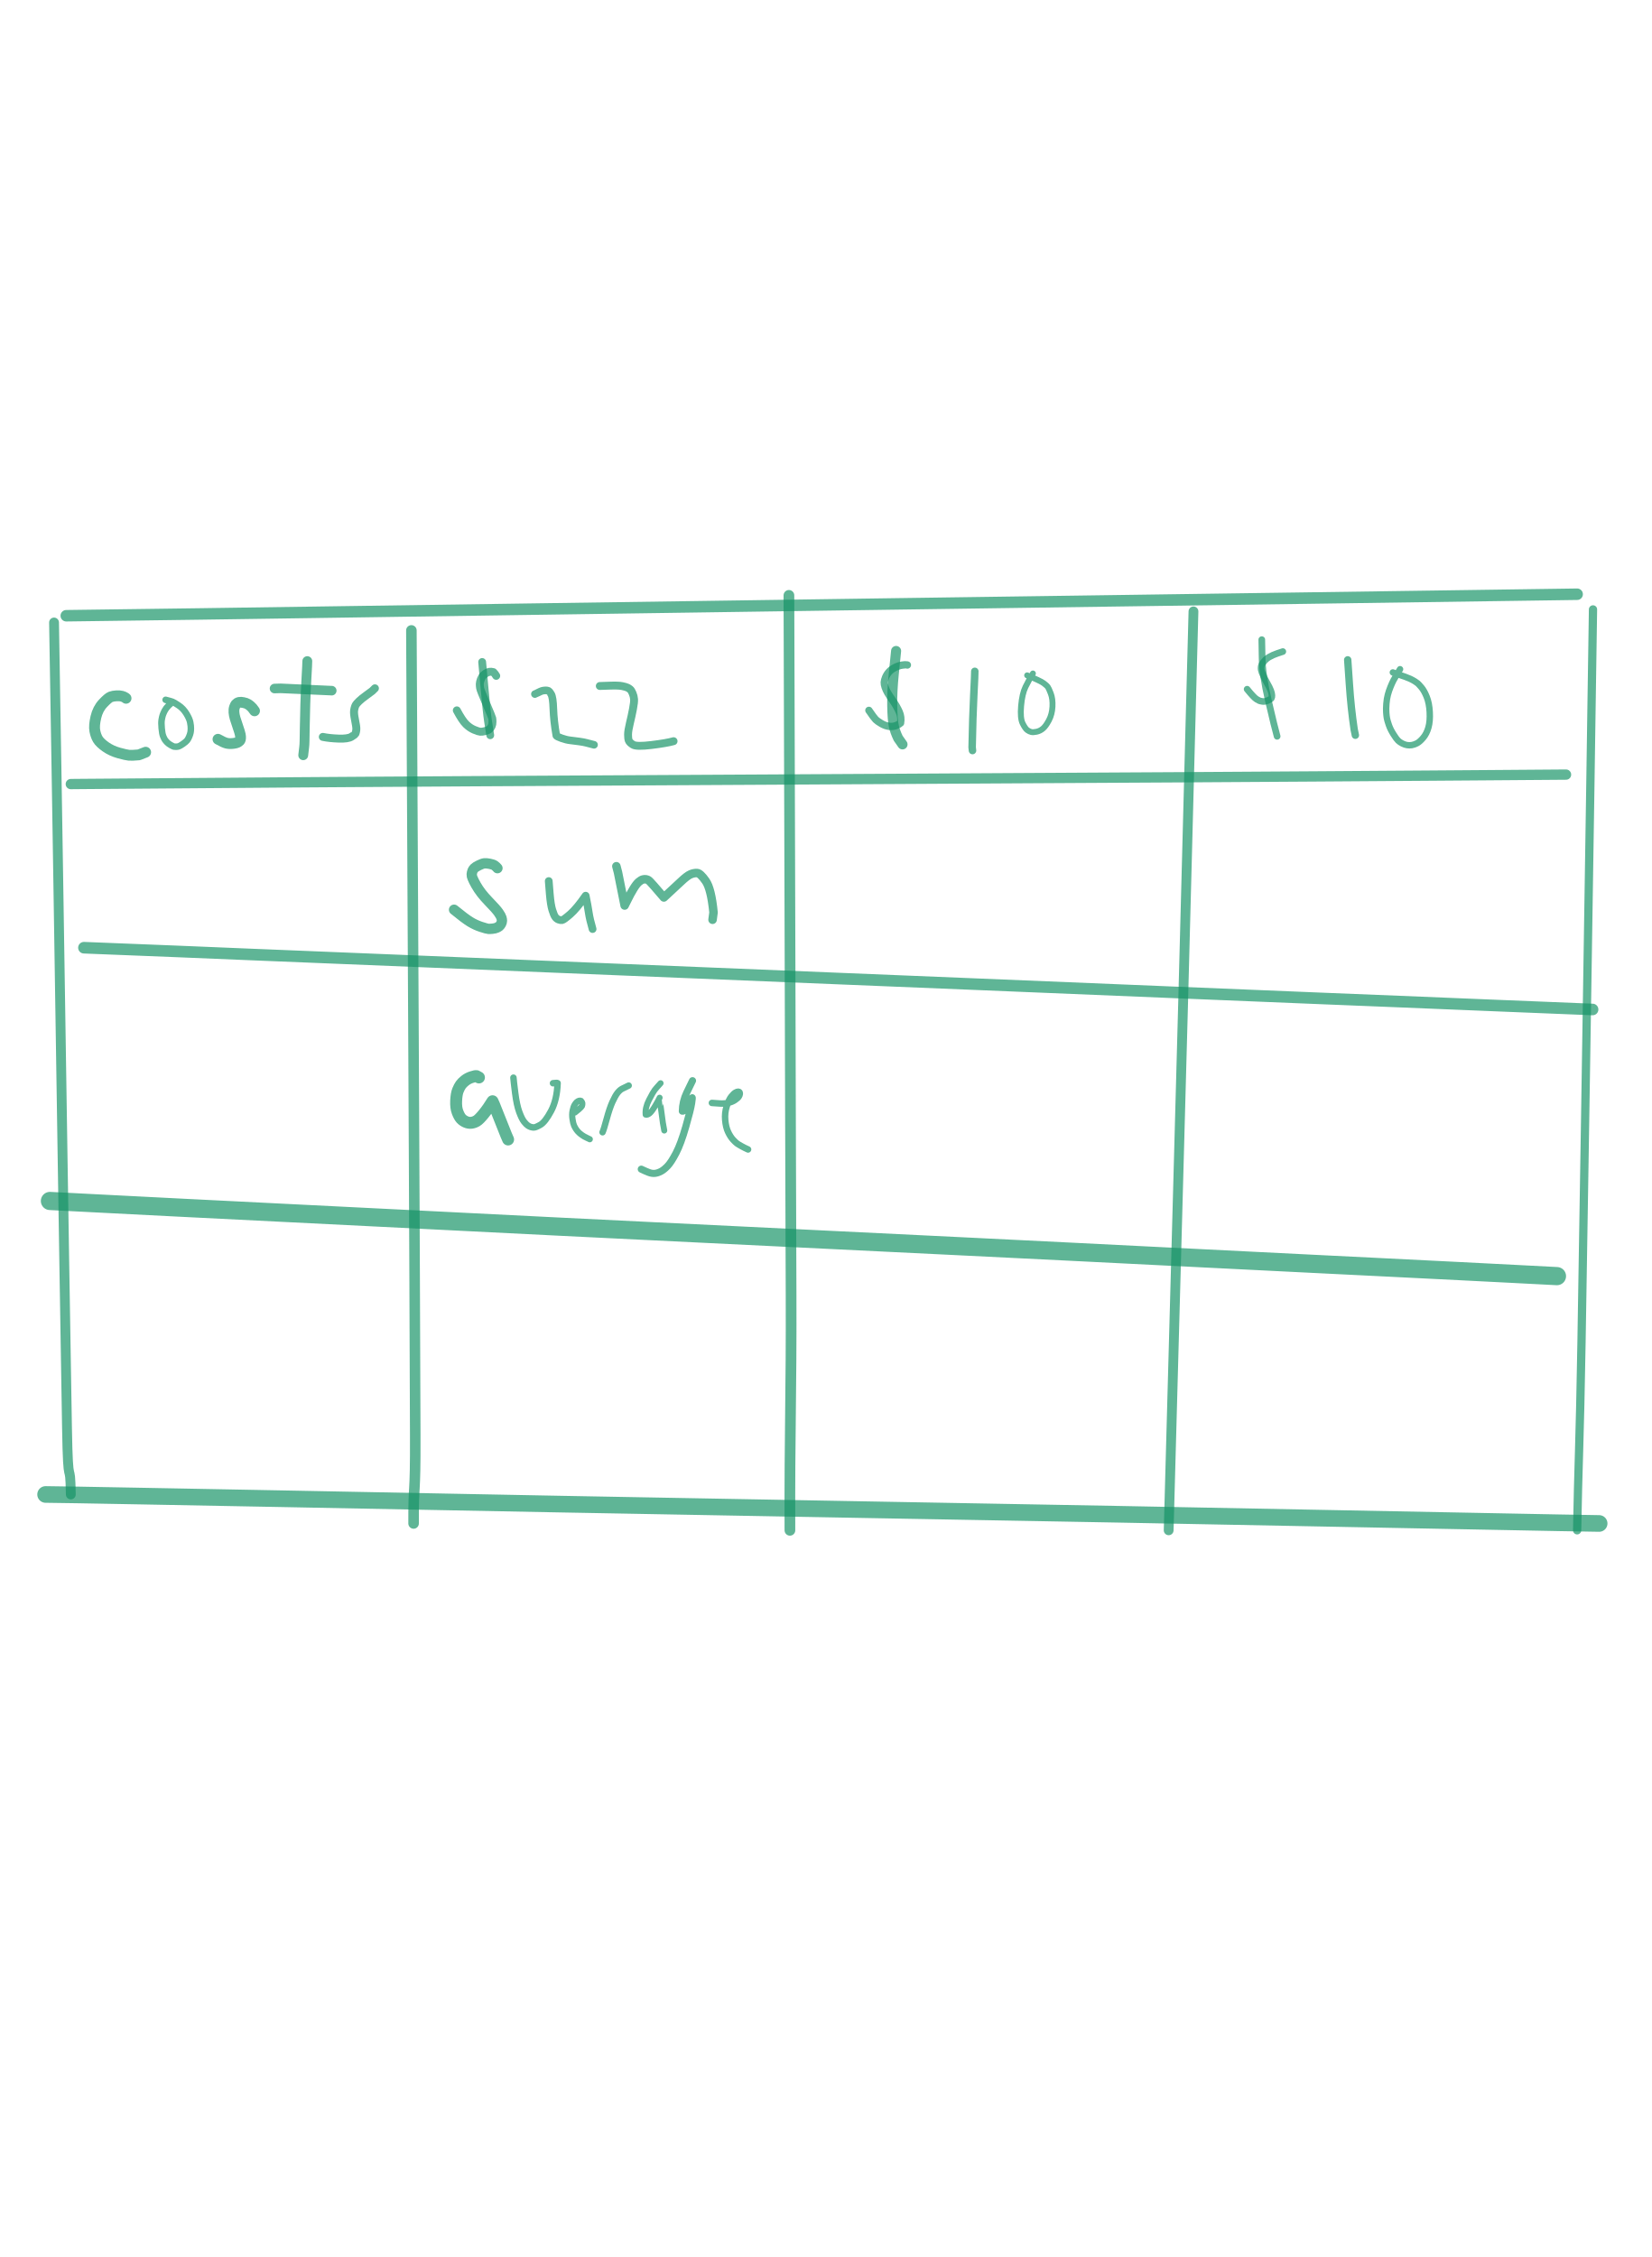
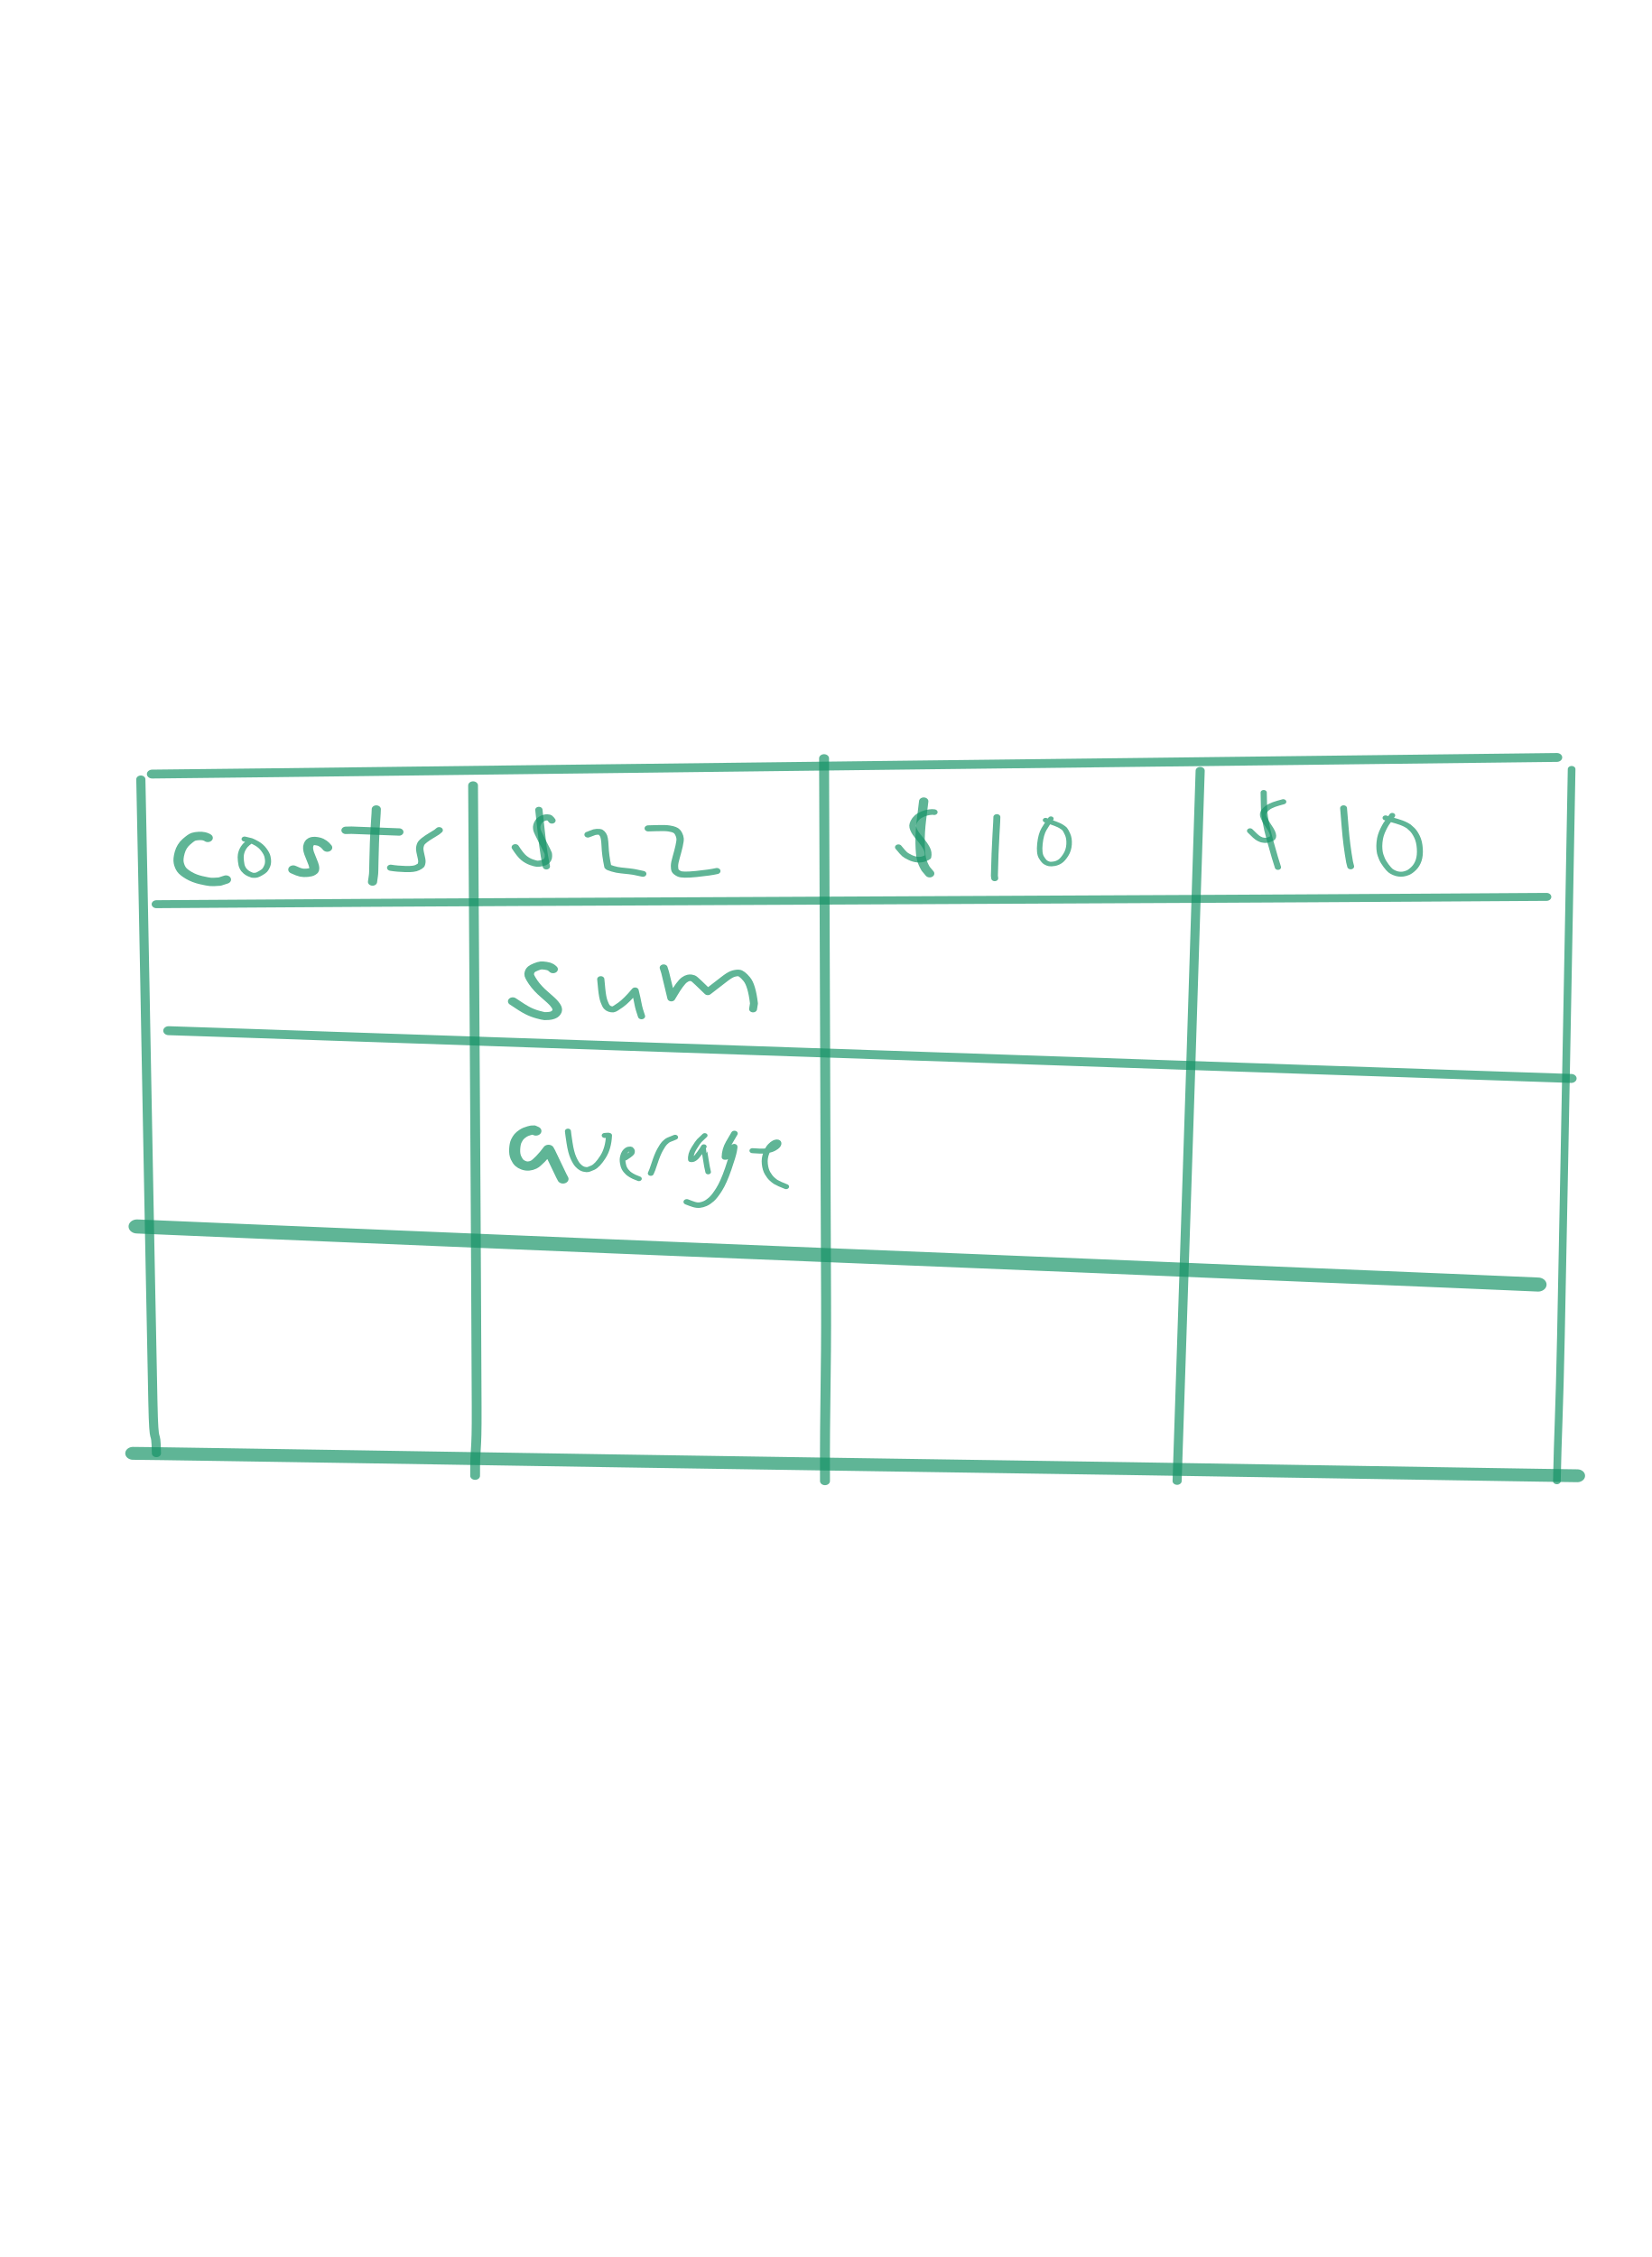
- <svg xmlns="http://www.w3.org/2000/svg" width="5.072in" height="6.929in" version="1.1" viewBox="568.864 307.292 483.387 312.644">
-   <g id="Pen" opacity="1.000" transform="matrix(0, 1, -1, 0, 1221.667, 39.47201)">
+ <svg xmlns="http://www.w3.org/2000/svg" width="5.072in" height="6.929in" version="1.1" viewBox="568.864 307.292 600 600">
+   <g id="Pen" opacity="1.000" transform="matrix(0, 0.959501, -1.153986, 0, 1355.095, 215.5601)">
    <path id="STROKE_a6d6e993-6218-4984-b596-ccae4f3370e5" opacity="0.680" fill="none" stroke="#149265" stroke-width="3.360" stroke-opacity="1.000" stroke-linecap="round" stroke-linejoin="round" d="M 267.820 191.318 Q 268.685 251.993 268.964 271.440 Q 269.243 290.887 269.790 329.758 Q 270.336 368.630 270.614 388.086 Q 270.891 407.543 271.241 431.846 Q 271.590 456.150 272.223 499.893 Q 272.855 543.636 273.107 560.652 Q 273.359 577.668 273.598 594.655 Q 273.837 611.642 274.115 633.412 " />
    <path id="STROKE_db73320b-3105-484c-a6a8-8fac5041fd99" opacity="0.680" fill="none" stroke="#149265" stroke-width="2.880" stroke-opacity="1.000" stroke-linecap="round" stroke-linejoin="round" d="M 276.095 636.99 C 294.291 636.683 308.342 636.449 318.247 636.286 C 328.152 636.123 339.719 635.938 352.946 635.729 C 366.173 635.521 381.061 635.289 397.612 635.033 C 414.163 634.777 426.566 634.584 434.822 634.454 C 443.078 634.324 452.987 634.165 464.549 633.977 C 476.11 633.79 491.823 633.53 511.686 633.199 C 531.549 632.868 519.657 632.272 531.219 632.084" />
    <path id="STROKE_3d10f7a7-df54-4f77-90be-9c51da0eb314" opacity="0.680" fill="none" stroke="#149265" stroke-width="2.414" stroke-opacity="1.000" stroke-linecap="round" stroke-linejoin="round" d="M 272.26 186.677 C 283.432 186.853 293.033 186.999 301.062 187.114 C 309.091 187.229 317.122 187.348 325.154 187.472 C 333.185 187.595 342.025 187.733 351.672 187.884 C 361.32 188.036 371.763 188.199 383.001 188.372 C 394.238 188.546 407.091 188.748 421.559 188.979 C 436.027 189.21 457.715 189.563 486.622 190.04 C 515.529 190.516 524.028 191.03 541.705 191.318" />
    <path id="STROKE_3827cdcb-0b52-43a2-9ef6-574060f13eb5" opacity="0.680" fill="none" stroke="#149265" stroke-width="3.083" stroke-opacity="1.000" stroke-linecap="round" stroke-linejoin="round" d="M 278.408 532.427 C 279.983 532.417 296.134 532.333 326.862 532.174 C 357.591 532.015 379.436 531.902 392.399 531.835 C 405.362 531.768 418.316 531.703 431.261 531.642 C 444.207 531.581 456.346 531.526 467.679 531.477 C 479.012 531.428 494.386 531.369 513.803 531.3 C 533.219 531.23 526.758 531.838 539.703 531.781" />
    <path id="STROKE_8fae2853-169d-44d9-81e5-085fa87da8ba" opacity="0.680" fill="none" stroke="#149265" stroke-width="3.130" stroke-opacity="1.000" stroke-linecap="round" stroke-linejoin="round" d="M 268.153 421.959 C 319.079 421.797 355.242 421.686 376.643 421.627 C 398.043 421.568 412.029 421.528 418.602 421.508 C 425.174 421.487 443.253 421.426 472.839 421.324 C 502.424 421.222 512.112 421.772 541.705 421.667" />
    <path id="STROKE_2cdc8cdb-f8dd-49b5-a43e-934438ce02d5" opacity="0.680" fill="none" stroke="#149265" stroke-width="2.867" stroke-opacity="1.000" stroke-linecap="round" stroke-linejoin="round" d="M 272.843 303.584 C 277.575 303.716 283.132 303.866 289.513 304.033 C 295.894 304.2 302.293 304.369 308.71 304.539 C 315.126 304.709 327.135 305.024 344.736 305.485 C 362.337 305.946 376.741 306.328 387.948 306.629 C 399.155 306.931 417.571 307.433 443.196 308.136 C 468.821 308.839 488.042 309.367 500.858 309.72 C 513.673 310.074 527.289 310.448 541.705 310.841" />
    <path id="STROKE_1492fdff-a47b-4114-9cb3-d07349e386c1" opacity="0.680" fill="none" stroke="#149265" stroke-width="3.008" stroke-opacity="1.000" stroke-linecap="round" stroke-linejoin="round" d="M 320.596 194.568 Q 320.730 211.724 320.782 219.095 Q 320.834 226.466 320.908 236.297 Q 320.983 246.129 321.131 268.271 Q 321.278 290.412 321.364 305.143 Q 321.450 319.875 321.515 332.164 Q 321.580 344.453 321.724 369.056 Q 321.869 393.659 322.056 428.076 Q 322.243 462.494 322.298 472.322 Q 322.354 482.151 322.406 491.993 Q 322.458 501.836 322.528 514.120 Q 322.598 526.404 322.710 543.620 Q 322.822 560.835 322.857 565.752 Q 322.892 570.668 322.990 582.952 Q 323.088 595.236 323.338 628.867 L 323.368 632.084 " />
    <path id="STROKE_76e796c8-28cf-4205-b37b-4720359368fc" opacity="0.680" fill="none" stroke="#149265" stroke-width="3.390" stroke-opacity="1.000" stroke-linecap="round" stroke-linejoin="round" d="M 389.317 186.802 Q 388.837 199.039 388.122 216.197 Q 387.407 233.355 387.013 243.175 Q 386.618 252.995 386.121 265.259 Q 385.624 277.523 384.204 311.842 Q 382.784 346.161 381.976 365.801 Q 381.169 385.441 380.267 407.513 Q 379.365 429.586 377.650 471.310 Q 375.934 513.034 375.231 530.206 Q 374.528 547.378 374.031 559.639 Q 373.535 571.901 373.232 579.253 Q 372.929 586.605 372.316 601.302 Q 371.704 615.999 371.245 628.240 " />
    <path id="STROKE_46237f2f-9a68-44d1-a1a7-6435a02c9f3e" opacity="0.680" fill="none" stroke="#149265" stroke-width="5.316" stroke-opacity="1.000" stroke-linecap="round" stroke-linejoin="round" d="M 467.334 197.224 Q 466.976 204.177 466.727 208.926 Q 466.477 213.675 465.880 225.537 Q 465.284 237.399 464.695 249.247 Q 464.106 261.095 463.753 268.243 Q 463.401 275.391 462.093 301.466 Q 460.786 327.541 460.194 339.404 Q 459.601 351.266 458.553 372.630 Q 457.505 393.994 456.235 420.088 Q 454.966 446.181 454.035 465.163 Q 453.104 484.144 452.869 488.881 Q 452.633 493.619 451.083 524.490 Q 449.532 555.362 448.827 569.591 Q 448.121 583.820 447.283 600.433 Q 446.445 617.046 445.973 626.022 Q 445.502 634.999 445.344 638.193 " />
    <path id="STROKE_2579169e-1765-4bb4-a978-cc3683c8f999" opacity="0.680" fill="none" stroke="#149265" stroke-width="4.869" stroke-opacity="1.000" stroke-linecap="round" stroke-linejoin="round" d="M 539.703 184.880 Q 539.599 191.780 539.507 196.426 Q 539.414 201.071 539.190 212.805 Q 538.965 224.538 538.056 271.447 Q 537.146 318.356 537.013 325.385 Q 536.881 332.413 536.546 351.188 Q 536.212 369.962 535.613 402.795 Q 535.013 435.628 534.586 459.078 Q 534.159 482.528 534.027 489.572 Q 533.894 496.616 533.439 520.050 Q 532.983 543.484 532.486 569.316 Q 531.989 595.147 531.691 611.532 Q 531.392 627.916 531.352 630.223 Q 531.311 632.529 531.219 639.459 " />
  </g>
-   <g id="New_Layer_1" opacity="1.000" transform="matrix(0, 1, -1, 0, 1221.667, 39.47201)">
+   <g id="New_Layer_1" opacity="1.000" transform="matrix(0, 0.959501, -1.153986, 0, 1355.095, 215.5601)">
    <path id="STROKE_730e5ace-b310-4157-98d8-a288f353aceb" opacity="0.680" fill="none" stroke="#149265" stroke-width="3.172" stroke-opacity="1.000" stroke-linecap="round" stroke-linejoin="round" d="M 298.265 615.920 L 298.094 616.136 Q 297.824 616.547 297.656 617.154 Q 297.489 617.762 297.546 618.760 Q 297.602 619.759 297.869 620.448 Q 298.136 621.137 299.744 622.658 Q 301.352 624.179 303.819 624.753 Q 306.286 625.327 307.752 625.060 Q 309.218 624.792 310.252 624.181 Q 311.286 623.570 312.477 621.878 Q 313.667 620.185 314.261 618.036 Q 314.855 615.887 314.933 615.060 Q 315.011 614.232 314.817 612.167 Q 314.567 611.575 314.045 610.189 " />
    <path id="STROKE_9653c273-871c-494e-9d32-4b0594b2ecb4" opacity="0.680" fill="none" stroke="#149265" stroke-width="1.908" stroke-opacity="1.000" stroke-linecap="round" stroke-linejoin="round" d="M 298.715 604.340 Q 299.116 602.779 299.288 602.331 Q 299.460 601.883 300.350 600.542 Q 301.240 599.200 302.739 598.275 Q 304.239 597.349 305.316 597.142 Q 306.393 596.934 307.117 596.948 Q 307.840 596.961 308.318 597.061 Q 308.796 597.161 309.477 597.443 Q 310.158 597.724 310.570 598.044 Q 310.983 598.363 311.594 599.241 Q 312.205 600.118 312.324 600.494 Q 312.443 600.869 312.444 601.289 Q 312.445 601.708 312.399 601.916 Q 312.353 602.123 311.968 602.815 Q 311.584 603.506 311.137 603.932 Q 310.689 604.359 310.359 604.573 Q 310.028 604.787 309.338 605.069 Q 308.648 605.350 307.027 605.494 Q 305.406 605.638 304.568 605.497 Q 303.730 605.357 303.191 605.179 Q 302.652 605.000 301.916 604.625 Q 301.179 604.250 300.352 603.448 L 299.321 602.288 " />
    <path id="STROKE_80affc2c-6e0a-4310-bca4-10a98288974e" opacity="0.680" fill="none" stroke="#149265" stroke-width="3.156" stroke-opacity="1.000" stroke-linecap="round" stroke-linejoin="round" d="M 301.941 578.322 Q 301.359 578.726 301.089 578.955 Q 300.820 579.185 300.521 579.533 Q 300.223 579.880 299.956 580.321 Q 299.688 580.762 299.526 581.565 Q 299.363 582.368 299.454 582.768 Q 299.546 583.168 299.676 583.381 Q 299.806 583.594 300.004 583.769 Q 300.202 583.943 300.850 584.176 Q 301.498 584.410 302.354 584.345 Q 303.209 584.280 304.128 584.006 Q 305.047 583.732 306.644 583.176 Q 308.241 582.620 308.893 582.500 Q 309.545 582.381 309.902 582.410 Q 310.258 582.439 310.446 582.491 Q 310.635 582.543 310.994 583.012 Q 311.353 583.481 311.476 584.603 Q 311.600 585.725 311.390 586.552 Q 311.179 587.379 310.252 589.022 " />
    <path id="STROKE_cc88b37e-a7df-4a2f-866d-682b387916fd" opacity="0.680" fill="none" stroke="#149265" stroke-width="2.879" stroke-opacity="1.000" stroke-linecap="round" stroke-linejoin="round" d="M 287.393 562.887 Q 288.186 562.883 292.332 563.125 Q 296.478 563.368 300.167 563.472 Q 303.856 563.576 306.758 563.623 Q 309.660 563.670 310.803 563.691 Q 311.946 563.711 312.632 563.807 Q 313.318 563.902 314.925 564.074 " />
    <path id="STROKE_6666a12e-79b8-4c00-8d77-e70778fa4e72" opacity="0.680" fill="none" stroke="#149265" stroke-width="2.800" stroke-opacity="1.000" stroke-linecap="round" stroke-linejoin="round" d="M 296.036 555.734 Q 295.992 556.017 295.357 570.693 L 295.411 572.473 " />
    <path id="STROKE_dad677ca-ed14-431f-b04b-499e6fdffbac" opacity="0.680" fill="none" stroke="#149265" stroke-width="2.329" stroke-opacity="1.000" stroke-linecap="round" stroke-linejoin="round" d="M 295.352 543.099 Q 295.905 543.620 296.125 543.887 Q 296.345 544.154 297.377 545.584 Q 298.408 547.014 299.127 547.749 Q 299.846 548.483 300.215 548.700 Q 300.585 548.917 301.215 549.070 Q 301.845 549.223 302.377 549.216 Q 302.910 549.209 303.640 549.091 Q 304.369 548.973 305.386 548.772 Q 306.403 548.570 306.937 548.539 Q 307.470 548.508 307.975 548.618 Q 308.481 548.728 308.677 548.833 Q 308.873 548.938 309.514 549.958 Q 310.154 550.977 310.065 553.657 Q 309.975 556.337 309.567 558.343 " />
    <path id="STROKE_e04a1a44-bd6a-4deb-b62a-069ad55b67e8" opacity="0.680" fill="none" stroke="#149265" stroke-width="2.326" stroke-opacity="1.000" stroke-linecap="round" stroke-linejoin="round" d="M 291.695 507.611 Q 291.125 507.917 290.615 508.445 Q 290.517 508.810 290.502 509.078 Q 290.487 509.345 290.525 509.586 Q 290.564 509.827 290.784 510.319 Q 291.005 510.812 291.473 511.305 Q 291.940 511.797 292.730 512.095 Q 293.520 512.392 294.067 512.408 Q 294.615 512.425 295.272 512.317 Q 295.929 512.209 299.825 510.531 Q 303.722 508.853 304.082 508.779 Q 304.442 508.704 305.167 508.704 Q 305.893 508.703 306.414 508.938 Q 306.936 509.173 307.287 509.571 Q 307.638 509.968 307.864 510.848 Q 308.091 511.728 308.052 512.256 Q 308.013 512.784 307.484 514.047 Q 306.956 515.311 305.869 516.428 Q 304.783 517.544 301.805 519.133 " />
    <path id="STROKE_388b4423-3971-4f59-b423-55a644ebd60c" opacity="0.680" fill="none" stroke="#149265" stroke-width="2.289" stroke-opacity="1.000" stroke-linecap="round" stroke-linejoin="round" d="M 287.648 511.716 Q 288.015 511.672 295.079 511.050 Q 302.143 510.428 305.134 509.973 Q 308.125 509.519 309.078 509.356 " />
    <path id="STROKE_ce1baf6b-0740-4045-9f8f-866b05969b4e" opacity="0.680" fill="none" stroke="#149265" stroke-width="2.225" stroke-opacity="1.000" stroke-linecap="round" stroke-linejoin="round" d="M 297.033 496.281 Q 296.992 496.110 296.604 495.353 Q 296.217 494.595 296.114 494.262 Q 296.011 493.928 295.968 493.448 Q 295.926 492.969 295.978 492.707 Q 296.029 492.446 296.111 492.259 Q 296.193 492.073 297.060 491.535 Q 297.927 490.996 301.379 490.886 Q 304.831 490.776 309.189 490.016 Q 309.449 489.875 309.947 488.500 Q 310.446 487.126 310.582 485.876 Q 310.718 484.626 310.919 483.238 Q 311.119 481.850 311.284 481.285 Q 311.449 480.719 311.875 478.984 " />
    <path id="STROKE_8575a61b-ed71-406f-9348-5d423d603bfc" opacity="0.680" fill="none" stroke="#149265" stroke-width="2.306" stroke-opacity="1.000" stroke-linecap="round" stroke-linejoin="round" d="M 294.668 477.298 Q 294.671 476.999 294.572 474.421 Q 294.472 471.843 294.706 470.723 Q 294.940 469.604 295.155 469.178 Q 295.370 468.752 295.656 468.410 Q 295.943 468.068 296.806 467.699 Q 297.670 467.330 298.530 467.268 Q 299.391 467.206 301.410 467.590 Q 303.430 467.975 305.587 468.499 Q 307.743 469.024 308.895 469.030 Q 310.047 469.036 310.628 468.817 Q 311.208 468.598 311.841 467.583 Q 312.474 466.568 311.932 462.149 Q 311.390 457.730 310.819 455.707 " />
    <path id="STROKE_43cf8b4c-0ba1-4a6f-b5a5-f66934ff6673" opacity="0.680" fill="none" stroke="#149265" stroke-width="2.145" stroke-opacity="1.000" stroke-linecap="round" stroke-linejoin="round" d="M 288.528 387.298 L 288.480 387.515 Q 288.405 387.773 288.559 388.829 Q 288.714 389.885 289.268 390.952 Q 289.821 392.018 290.549 392.672 Q 291.276 393.327 292.139 393.680 Q 293.002 394.033 293.593 394.061 Q 294.184 394.089 295.004 393.816 Q 295.825 393.542 296.607 393.090 Q 297.389 392.638 299.033 391.502 Q 300.677 390.365 302.236 389.677 Q 303.796 388.988 305.512 389.293 Q 305.750 389.487 306.175 390.427 Q 306.599 391.367 306.485 392.525 Q 306.370 393.682 305.691 394.859 Q 305.012 396.037 304.497 396.555 Q 303.983 397.074 301.805 398.555 " />
    <path id="STROKE_00a8d5b6-cb2f-4286-84a3-e0f00e74b59d" opacity="0.680" fill="none" stroke="#149265" stroke-width="2.939" stroke-opacity="1.000" stroke-linecap="round" stroke-linejoin="round" d="M 284.421 390.596 Q 285.694 390.722 291.003 391.263 Q 296.313 391.805 300.438 391.725 Q 304.563 391.645 306.303 391.280 Q 308.042 390.916 309.969 389.974 L 311.757 388.720 " />
    <path id="STROKE_351da969-497a-4d06-ade4-a250928870d3" opacity="0.680" fill="none" stroke="#149265" stroke-width="2.197" stroke-opacity="1.000" stroke-linecap="round" stroke-linejoin="round" d="M 290.385 367.568 Q 290.855 367.538 297.224 367.858 Q 303.592 368.179 312.622 368.348 L 313.556 368.242 " />
    <path id="STROKE_252bccbc-6038-4d88-b317-4f80e6d3a6e2" opacity="0.680" fill="none" stroke="#149265" stroke-width="1.729" stroke-opacity="1.000" stroke-linecap="round" stroke-linejoin="round" d="M 291.558 352.250 Q 293.174 348.317 293.852 347.421 Q 294.530 346.525 294.911 346.231 Q 295.291 345.938 296.872 345.331 Q 298.453 344.724 300.713 344.840 Q 302.973 344.957 304.723 345.887 Q 306.473 346.817 307.159 347.663 Q 307.846 348.509 308.052 349.487 Q 308.257 350.466 308.138 351.022 Q 308.019 351.579 307.588 352.188 Q 307.157 352.797 305.628 353.563 Q 304.099 354.328 300.520 354.020 Q 296.942 353.711 294.929 352.729 Q 292.916 351.747 291.011 350.565 " />
    <path id="STROKE_7c23df9d-c197-4bd8-bba6-3f10fa64ccc5" opacity="0.680" fill="none" stroke="#149265" stroke-width="1.935" stroke-opacity="1.000" stroke-linecap="round" stroke-linejoin="round" d="M 284.597 277.435 Q 284.633 277.576 285.117 278.998 Q 285.600 280.420 286.227 281.483 Q 286.853 282.546 288.008 283.350 Q 289.164 284.155 290.736 283.529 Q 292.307 282.904 293.730 282.085 Q 295.153 281.266 295.995 280.958 Q 296.837 280.650 297.399 280.630 Q 297.961 280.610 298.243 280.774 Q 298.524 280.938 298.905 281.807 Q 299.286 282.676 299.185 283.363 Q 299.084 284.051 298.964 284.333 Q 298.843 284.616 298.556 285.084 Q 298.268 285.552 297.500 286.264 Q 296.732 286.976 295.606 287.887 " />
    <path id="STROKE_1e62c35d-d2dc-4b66-80ab-d10411795dd8" opacity="0.680" fill="none" stroke="#149265" stroke-width="1.955" stroke-opacity="1.000" stroke-linecap="round" stroke-linejoin="round" d="M 281.117 283.592 Q 281.636 283.544 286.428 283.496 Q 291.221 283.448 299.105 281.623 Q 306.989 279.797 309.391 279.106 " />
    <path id="STROKE_b8a3378c-a1c3-4ba1-9580-1463b6d06136" opacity="0.680" fill="none" stroke="#149265" stroke-width="2.161" stroke-opacity="1.000" stroke-linecap="round" stroke-linejoin="round" d="M 287.022 258.453 Q 287.335 258.414 294.208 257.957 Q 301.081 257.500 307.400 256.561 L 309.078 256.211 " />
    <path id="STROKE_ae34856e-4e30-4b8e-b51d-b8a6fb82b227" opacity="0.680" fill="none" stroke="#149265" stroke-width="3.023" stroke-opacity="1.000" stroke-linecap="round" stroke-linejoin="round" d="M 347.971 507.245 Q 347.569 507.570 347.231 508.016 Q 346.893 508.462 346.697 509.477 Q 346.501 510.491 346.561 511.072 Q 346.622 511.653 347.128 512.672 Q 347.634 513.691 347.978 514.019 Q 348.322 514.347 348.716 514.525 Q 349.110 514.703 349.828 514.779 Q 350.547 514.854 352.914 513.514 Q 355.281 512.173 357.627 509.881 Q 359.973 507.589 360.970 506.908 Q 361.967 506.227 362.468 506.077 Q 362.969 505.927 363.378 505.930 Q 363.788 505.932 364.257 506.182 Q 364.726 506.432 364.949 506.699 Q 365.172 506.967 365.381 507.423 Q 365.591 507.878 365.677 508.648 Q 365.763 509.418 365.734 509.879 Q 365.705 510.339 365.153 512.027 Q 364.601 513.714 363.658 515.251 Q 362.716 516.789 360.133 519.939 " />
    <path id="STROKE_67b4ee73-01e4-4fbf-a025-07650978c9fd" opacity="0.680" fill="none" stroke="#149265" stroke-width="2.266" stroke-opacity="1.000" stroke-linecap="round" stroke-linejoin="round" d="M 351.745 492.235 Q 352.477 492.190 355.575 491.929 Q 358.672 491.667 360.189 491.199 Q 361.706 490.731 362.246 490.341 Q 362.785 489.952 363.011 489.376 Q 363.237 488.800 363.176 488.336 Q 363.115 487.872 361.456 485.961 Q 359.797 484.051 356.023 481.432 Q 359.001 480.822 360.999 480.524 Q 362.997 480.226 365.784 479.409 " />
    <path id="STROKE_6ce509fa-5548-4573-845c-f011ba3325d5" opacity="0.680" fill="none" stroke="#149265" stroke-width="2.489" stroke-opacity="1.000" stroke-linecap="round" stroke-linejoin="round" d="M 347.404 472.447 Q 348.528 472.133 349.221 471.971 Q 349.913 471.808 358.903 470.029 Q 358.885 469.994 357.224 469.194 Q 355.564 468.393 354.057 467.476 Q 352.550 466.560 351.979 465.871 Q 351.408 465.182 351.285 464.686 Q 351.163 464.190 351.224 463.830 Q 351.285 463.469 351.435 463.152 Q 351.584 462.835 353.182 461.444 Q 354.779 460.052 356.542 458.548 Q 353.714 455.457 351.963 453.617 Q 350.213 451.776 349.780 450.773 Q 349.348 449.771 349.392 448.834 Q 349.436 447.898 351.729 446.297 Q 354.021 444.696 360.940 444.021 L 363.066 444.303 " />
    <path id="STROKE_16290824-5d5a-4a1b-8099-e3ebb5757059" opacity="0.680" fill="none" stroke="#149265" stroke-width="3.484" stroke-opacity="1.000" stroke-linecap="round" stroke-linejoin="round" d="M 409.213 512.654 Q 408.952 513.066 408.807 513.395 Q 408.749 513.670 409.106 514.785 Q 409.462 515.901 410.116 516.721 Q 410.770 517.542 411.360 517.964 Q 411.950 518.386 412.980 518.808 Q 414.009 519.230 416.017 519.329 Q 418.024 519.428 419.344 518.919 Q 420.664 518.410 421.254 517.869 Q 421.844 517.329 422.203 516.505 Q 422.563 515.682 422.465 514.875 Q 422.368 514.068 421.930 513.329 Q 421.492 512.590 419.818 511.233 Q 418.143 509.877 416.163 508.686 Q 416.373 508.566 417.117 508.250 Q 417.862 507.935 426.108 504.669 L 427.359 504.123 " />
    <path id="STROKE_d0788a02-7b88-46dc-af7b-240019de4e64" opacity="0.680" fill="none" stroke="#149265" stroke-width="1.897" stroke-opacity="1.000" stroke-linecap="round" stroke-linejoin="round" d="M 409.271 502.569 Q 410.194 502.509 413.755 502.056 Q 417.315 501.603 419.332 500.855 Q 421.349 500.107 422.165 499.451 Q 422.981 498.795 423.274 498.347 Q 423.567 497.898 423.683 497.533 Q 423.799 497.167 423.844 496.666 Q 423.889 496.164 423.085 494.726 Q 422.281 493.287 419.017 491.554 Q 415.753 489.820 410.876 489.646 Q 410.738 489.758 410.894 490.989 " />
    <path id="STROKE_7b9bf7dc-fed7-4d7c-affb-de05beb5ae44" opacity="0.680" fill="none" stroke="#149265" stroke-width="1.800" stroke-opacity="1.000" stroke-linecap="round" stroke-linejoin="round" d="M 427.280 480.230 Q 427.193 480.359 426.874 481.085 Q 426.555 481.811 426.050 482.526 Q 425.546 483.240 425.126 483.621 Q 424.707 484.002 424.277 484.286 Q 423.848 484.569 423.260 484.835 Q 422.672 485.101 421.344 485.292 Q 420.015 485.483 418.910 485.254 Q 417.805 485.024 417.249 484.692 Q 416.693 484.360 416.416 484.050 Q 416.139 483.739 416.054 483.445 Q 415.969 483.150 415.993 482.977 Q 416.018 482.804 416.063 482.741 Q 416.107 482.678 416.434 482.513 Q 416.761 482.348 417.107 482.412 Q 417.454 482.477 417.611 482.539 Q 417.768 482.600 418.521 483.431 L 419.459 484.583 " />
    <path id="STROKE_abcdfe0f-eccd-4ca5-9c95-7be9155e4824" opacity="0.680" fill="none" stroke="#149265" stroke-width="1.872" stroke-opacity="1.000" stroke-linecap="round" stroke-linejoin="round" d="M 425.247 476.492 Q 424.479 476.132 421.355 475.286 Q 418.230 474.439 416.394 473.612 Q 414.558 472.784 413.704 472.102 Q 412.851 471.420 412.512 470.748 Q 412.173 470.077 411.579 468.841 " />
    <path id="STROKE_2019e9b5-befa-49ed-adbe-da596b32aa5a" opacity="0.680" fill="none" stroke="#149265" stroke-width="1.748" stroke-opacity="1.000" stroke-linecap="round" stroke-linejoin="round" d="M 410.894 459.504 Q 412.262 460.759 412.881 461.239 Q 413.499 461.720 415.792 462.900 Q 418.084 464.081 420.092 463.878 Q 420.236 463.367 419.709 462.716 Q 419.181 462.066 417.495 461.078 Q 415.808 460.090 415.132 459.789 Q 415.194 459.848 422.508 458.834 L 424.738 458.433 " />
    <path id="STROKE_e315a451-d419-47a8-9fc1-95af33213481" opacity="0.680" fill="none" stroke="#149265" stroke-width="2.079" stroke-opacity="1.000" stroke-linecap="round" stroke-linejoin="round" d="M 410.151 450.166 Q 411.054 450.628 413.654 451.868 Q 416.254 453.108 419.075 453.147 Q 419.175 452.786 418.464 452.190 Q 417.752 451.594 416.603 451.010 Q 415.453 450.425 415.174 450.286 Q 414.895 450.147 416.745 450.421 Q 418.595 450.694 423.612 452.137 Q 428.628 453.579 431.315 454.984 Q 434.001 456.388 435.099 457.429 Q 436.197 458.470 436.682 459.379 Q 437.168 460.287 437.270 461.144 Q 437.371 462.001 436.990 462.996 Q 436.609 463.990 436.040 465.161 " />
    <path id="STROKE_8f1878c6-b427-4176-81bc-49bab3c2bc60" opacity="0.680" fill="none" stroke="#149265" stroke-width="1.891" stroke-opacity="1.000" stroke-linecap="round" stroke-linejoin="round" d="M 430.272 433.910 Q 429.840 434.884 429.310 435.839 Q 428.780 436.794 428.490 437.184 Q 428.201 437.574 427.399 438.320 Q 426.598 439.067 425.190 439.742 Q 423.782 440.416 421.669 440.602 Q 419.556 440.787 417.608 440.154 Q 415.660 439.520 414.789 438.806 Q 413.917 438.092 413.636 437.593 Q 413.355 437.095 413.362 436.801 Q 413.368 436.506 413.548 436.401 Q 413.728 436.296 414.065 436.333 Q 414.402 436.369 414.833 436.650 Q 415.265 436.931 415.808 437.736 Q 416.352 438.541 416.624 439.660 Q 416.896 440.779 416.830 442.087 Q 416.764 443.396 416.663 444.494 " />
    <path id="STROKE_f0532c35-cb1a-4ca2-871e-07303352da2e" opacity="0.680" fill="none" stroke="#149265" stroke-width="1.871" stroke-opacity="1.000" stroke-linecap="round" stroke-linejoin="round" d="M 290.698 245.246 L 291.023 244.431 Q 292.103 241.148 292.542 240.227 Q 292.982 239.306 293.332 238.768 Q 293.682 238.230 293.903 237.965 Q 294.124 237.700 295.075 236.886 Q 296.026 236.073 297.848 235.335 Q 299.671 234.598 302.320 234.455 Q 304.969 234.312 306.802 234.831 Q 308.635 235.350 309.839 236.373 Q 311.043 237.396 311.451 238.220 Q 311.859 239.044 311.964 239.708 Q 312.068 240.372 311.971 241.052 Q 311.874 241.731 311.491 242.479 Q 311.108 243.226 310.639 243.713 Q 310.169 244.201 308.749 245.095 Q 307.329 245.989 306.028 246.427 Q 304.727 246.865 304.109 246.981 Q 303.491 247.096 302.424 247.173 Q 301.358 247.251 299.895 247.136 Q 298.433 247.022 297.271 246.716 Q 296.108 246.410 294.928 245.925 Q 293.748 245.441 293.035 245.070 Q 292.323 244.699 289.759 243.135 " />
    <path id="STROKE_60979366-75a2-4b9f-9263-688bbb264cab" opacity="0.680" fill="none" stroke="#149265" stroke-width="3.172" stroke-opacity="1.000" stroke-linecap="round" stroke-linejoin="round" d="M 291.261 1066.851 L 291.090 1067.067 Q 290.819 1067.478 290.652 1068.086 Q 290.484 1068.693 290.541 1069.692 Q 290.598 1070.690 290.865 1071.379 Q 291.132 1072.068 292.740 1073.589 Q 294.348 1075.111 296.815 1075.685 Q 299.281 1076.259 300.747 1075.991 Q 302.214 1075.724 303.248 1075.113 Q 304.282 1074.502 305.473 1072.809 Q 306.663 1071.117 307.257 1068.968 Q 307.851 1066.818 307.929 1065.991 Q 308.007 1065.163 307.813 1063.099 Q 307.562 1062.506 307.041 1061.120 " />
    <path id="STROKE_9a3e0a03-3141-4d5a-b81f-077c83d6a23b" opacity="0.680" fill="none" stroke="#149265" stroke-width="1.908" stroke-opacity="1.000" stroke-linecap="round" stroke-linejoin="round" d="M 291.711 1055.271 Q 292.112 1053.710 292.284 1053.263 Q 292.456 1052.815 293.346 1051.473 Q 294.235 1050.131 295.735 1049.206 Q 297.234 1048.281 298.311 1048.073 Q 299.388 1047.866 300.112 1047.879 Q 300.836 1047.893 301.314 1047.993 Q 301.792 1048.093 302.472 1048.374 Q 303.153 1048.655 303.566 1048.975 Q 303.979 1049.295 304.590 1050.172 Q 305.201 1051.050 305.319 1051.425 Q 305.438 1051.800 305.439 1052.220 Q 305.441 1052.640 305.394 1052.847 Q 305.348 1053.055 304.964 1053.746 Q 304.580 1054.437 304.132 1054.863 Q 303.685 1055.290 303.354 1055.504 Q 303.024 1055.719 302.334 1056.000 Q 301.643 1056.282 300.023 1056.425 Q 298.402 1056.569 297.563 1056.429 Q 296.725 1056.289 296.187 1056.110 Q 295.648 1055.931 294.911 1055.556 Q 294.174 1055.182 293.348 1054.379 L 292.317 1053.219 " />
    <path id="STROKE_aad2303f-542f-42bd-af5c-9025ec74d0c2" opacity="0.680" fill="none" stroke="#149265" stroke-width="3.156" stroke-opacity="1.000" stroke-linecap="round" stroke-linejoin="round" d="M 294.937 1029.253 Q 294.354 1029.657 294.085 1029.887 Q 293.815 1030.116 293.517 1030.464 Q 293.219 1030.812 292.951 1031.253 Q 292.684 1031.694 292.521 1032.496 Q 292.359 1033.299 292.450 1033.699 Q 292.541 1034.099 292.671 1034.312 Q 292.802 1034.526 293.000 1034.700 Q 293.198 1034.874 293.846 1035.108 Q 294.494 1035.341 295.349 1035.276 Q 296.205 1035.211 297.124 1034.937 Q 298.043 1034.663 299.640 1034.107 Q 301.237 1033.551 301.889 1033.432 Q 302.541 1033.312 302.897 1033.341 Q 303.254 1033.370 303.442 1033.422 Q 303.630 1033.474 303.989 1033.943 Q 304.348 1034.412 304.472 1035.534 Q 304.596 1036.656 304.385 1037.483 Q 304.175 1038.310 303.247 1039.954 " />
    <path id="STROKE_dd054422-7ea3-441c-b6e7-d1b86e0d2375" opacity="0.680" fill="none" stroke="#149265" stroke-width="2.879" stroke-opacity="1.000" stroke-linecap="round" stroke-linejoin="round" d="M 280.389 1013.818 Q 281.182 1013.814 285.328 1014.057 Q 289.474 1014.300 293.163 1014.404 Q 296.852 1014.508 299.754 1014.554 Q 302.655 1014.601 303.798 1014.622 Q 304.941 1014.642 305.628 1014.738 Q 306.314 1014.833 307.921 1015.006 " />
    <path id="STROKE_ebfde78b-9b0c-4ac9-9771-b37087dfd575" opacity="0.680" fill="none" stroke="#149265" stroke-width="2.800" stroke-opacity="1.000" stroke-linecap="round" stroke-linejoin="round" d="M 289.032 1006.665 Q 288.988 1006.948 288.352 1021.625 L 288.406 1023.405 " />
    <path id="STROKE_e7d69880-a59d-46a4-a36e-3cd66a39ce0f" opacity="0.680" fill="none" stroke="#149265" stroke-width="2.329" stroke-opacity="1.000" stroke-linecap="round" stroke-linejoin="round" d="M 288.347 994.030 Q 288.900 994.551 289.121 994.818 Q 289.341 995.085 290.372 996.515 Q 291.404 997.946 292.123 998.680 Q 292.841 999.414 293.211 999.631 Q 293.580 999.848 294.210 1000.001 Q 294.840 1000.154 295.373 1000.147 Q 295.906 1000.140 296.635 1000.022 Q 297.365 999.905 298.382 999.703 Q 299.399 999.502 299.932 999.471 Q 300.466 999.440 300.971 999.549 Q 301.476 999.659 301.673 999.764 Q 301.869 999.869 302.509 1000.889 Q 303.150 1001.908 303.060 1004.588 Q 302.970 1007.269 302.563 1009.274 " />
    <path id="STROKE_af55ed2c-340e-48bc-b70f-fba013fcccb1" opacity="0.680" fill="none" stroke="#149265" stroke-width="2.326" stroke-opacity="1.000" stroke-linecap="round" stroke-linejoin="round" d="M 284.691 958.543 Q 284.121 958.848 283.610 959.376 Q 283.513 959.742 283.498 960.009 Q 283.483 960.277 283.521 960.517 Q 283.559 960.758 283.780 961.251 Q 284.001 961.744 284.468 962.236 Q 284.936 962.729 285.726 963.026 Q 286.516 963.323 287.063 963.340 Q 287.610 963.356 288.267 963.248 Q 288.924 963.140 292.821 961.462 Q 296.717 959.785 297.077 959.710 Q 297.437 959.635 298.163 959.635 Q 298.889 959.634 299.410 959.869 Q 299.932 960.104 300.282 960.502 Q 300.633 960.900 300.860 961.779 Q 301.086 962.659 301.047 963.187 Q 301.008 963.715 300.480 964.979 Q 299.951 966.243 298.865 967.359 Q 297.779 968.475 294.800 970.064 " />
    <path id="STROKE_ca75fe62-efd5-43ea-9bea-bbdc0b574428" opacity="0.680" fill="none" stroke="#149265" stroke-width="2.289" stroke-opacity="1.000" stroke-linecap="round" stroke-linejoin="round" d="M 280.643 962.647 Q 281.011 962.603 288.075 961.981 Q 295.139 961.359 298.130 960.905 Q 301.121 960.450 302.074 960.287 " />
    <path id="STROKE_e0ffb87b-0f95-43dc-87c4-2d57f4de6fca" opacity="0.680" fill="none" stroke="#149265" stroke-width="2.225" stroke-opacity="1.000" stroke-linecap="round" stroke-linejoin="round" d="M 290.029 947.212 Q 289.988 947.041 289.600 946.284 Q 289.212 945.526 289.109 945.193 Q 289.007 944.859 288.964 944.380 Q 288.922 943.900 288.973 943.639 Q 289.025 943.377 289.107 943.191 Q 289.188 943.004 290.056 942.466 Q 290.923 941.928 294.375 941.818 Q 297.827 941.707 302.184 940.947 Q 302.444 940.806 302.943 939.432 Q 303.441 938.057 303.577 936.807 Q 303.714 935.557 303.914 934.169 Q 304.115 932.781 304.280 932.216 Q 304.445 931.651 304.870 929.915 " />
    <path id="STROKE_e423dbab-8c01-4d78-a429-b857201448f4" opacity="0.680" fill="none" stroke="#149265" stroke-width="2.306" stroke-opacity="1.000" stroke-linecap="round" stroke-linejoin="round" d="M 287.663 928.230 Q 287.667 927.930 287.567 925.352 Q 287.468 922.774 287.702 921.655 Q 287.936 920.535 288.151 920.109 Q 288.365 919.683 288.652 919.341 Q 288.938 918.999 289.802 918.630 Q 290.666 918.261 291.526 918.199 Q 292.386 918.137 294.406 918.521 Q 296.426 918.906 298.582 919.431 Q 300.739 919.955 301.891 919.961 Q 303.043 919.968 303.624 919.749 Q 304.204 919.530 304.837 918.514 Q 305.470 917.499 304.928 913.080 Q 304.385 908.662 303.814 906.638 " />
    <path id="STROKE_284cce96-8508-4604-aaaf-badbf2ac2458" opacity="0.680" fill="none" stroke="#149265" stroke-width="2.145" stroke-opacity="1.000" stroke-linecap="round" stroke-linejoin="round" d="M 281.523 838.229 L 281.475 838.446 Q 281.400 838.704 281.555 839.760 Q 281.710 840.816 282.263 841.883 Q 282.817 842.949 283.544 843.604 Q 284.272 844.258 285.135 844.611 Q 285.998 844.964 286.588 844.992 Q 287.179 845.020 288.000 844.747 Q 288.821 844.474 289.603 844.022 Q 290.385 843.569 292.029 842.433 Q 293.672 841.297 295.232 840.608 Q 296.792 839.919 298.508 840.224 Q 298.746 840.418 299.170 841.358 Q 299.595 842.298 299.480 843.456 Q 299.365 844.613 298.686 845.791 Q 298.007 846.968 297.493 847.487 Q 296.979 848.005 294.800 849.486 " />
    <path id="STROKE_8ff49883-b633-451a-bae6-51eb2a4d9369" opacity="0.680" fill="none" stroke="#149265" stroke-width="2.939" stroke-opacity="1.000" stroke-linecap="round" stroke-linejoin="round" d="M 277.417 841.527 Q 278.689 841.653 283.999 842.195 Q 289.308 842.736 293.433 842.656 Q 297.559 842.576 299.298 842.211 Q 301.038 841.847 302.964 840.905 L 304.753 839.651 " />
    <path id="STROKE_3b6364df-98e8-46ce-9cb1-67f1c4512e2e" opacity="0.680" fill="none" stroke="#149265" stroke-width="2.197" stroke-opacity="1.000" stroke-linecap="round" stroke-linejoin="round" d="M 283.381 818.499 Q 283.851 818.469 290.219 818.790 Q 296.588 819.110 305.617 819.279 L 306.552 819.174 " />
    <path id="STROKE_7372e229-55b1-4a52-a2c1-122cc5084c8e" opacity="0.680" fill="none" stroke="#149265" stroke-width="1.729" stroke-opacity="1.000" stroke-linecap="round" stroke-linejoin="round" d="M 284.554 803.182 Q 286.169 799.248 286.848 798.352 Q 287.526 797.456 287.906 797.163 Q 288.287 796.870 289.868 796.262 Q 291.449 795.655 293.709 795.772 Q 295.969 795.888 297.719 796.818 Q 299.468 797.748 300.155 798.594 Q 300.842 799.440 301.047 800.419 Q 301.253 801.397 301.134 801.954 Q 301.015 802.511 300.584 803.119 Q 300.152 803.728 298.623 804.494 Q 297.095 805.260 293.516 804.951 Q 289.937 804.643 287.924 803.661 Q 285.911 802.679 284.007 801.496 " />
    <path id="STROKE_77986266-6e5d-4196-845b-0562cdc25a52" opacity="0.680" fill="none" stroke="#149265" stroke-width="1.935" stroke-opacity="1.000" stroke-linecap="round" stroke-linejoin="round" d="M 277.593 728.367 Q 277.628 728.507 278.112 729.929 Q 278.596 731.351 279.222 732.414 Q 279.848 733.477 281.004 734.281 Q 282.160 735.086 283.731 734.461 Q 285.303 733.835 286.726 733.016 Q 288.149 732.197 288.990 731.889 Q 289.832 731.581 290.394 731.561 Q 290.956 731.541 291.238 731.705 Q 291.520 731.869 291.901 732.738 Q 292.281 733.607 292.181 734.295 Q 292.080 734.982 291.959 735.265 Q 291.839 735.547 291.551 736.015 Q 291.264 736.483 290.495 737.195 Q 289.727 737.907 288.602 738.818 " />
    <path id="STROKE_622ac811-fe79-4a00-ad2e-0823e5984c30" opacity="0.680" fill="none" stroke="#149265" stroke-width="1.955" stroke-opacity="1.000" stroke-linecap="round" stroke-linejoin="round" d="M 274.112 734.523 Q 274.631 734.475 279.424 734.427 Q 284.216 734.380 292.101 732.554 Q 299.985 730.728 302.387 730.038 " />
    <path id="STROKE_e260a676-235d-4425-89a0-f54f803cfa8a" opacity="0.680" fill="none" stroke="#149265" stroke-width="2.161" stroke-opacity="1.000" stroke-linecap="round" stroke-linejoin="round" d="M 280.018 709.384 Q 280.330 709.345 287.204 708.888 Q 294.077 708.431 300.396 707.492 L 302.074 707.142 " />
    <path id="STROKE_a915bf1d-a7e7-4d7d-b7b4-eee289dd3491" opacity="0.680" fill="none" stroke="#149265" stroke-width="3.023" stroke-opacity="1.000" stroke-linecap="round" stroke-linejoin="round" d="M 340.966 958.176 Q 340.565 958.501 340.227 958.947 Q 339.889 959.393 339.693 960.408 Q 339.496 961.422 339.557 962.003 Q 339.617 962.584 340.124 963.603 Q 340.630 964.622 340.974 964.950 Q 341.318 965.278 341.712 965.457 Q 342.106 965.635 342.824 965.710 Q 343.543 965.786 345.909 964.445 Q 348.276 963.104 350.622 960.812 Q 352.968 958.520 353.965 957.839 Q 354.963 957.158 355.463 957.009 Q 355.964 956.859 356.374 956.861 Q 356.784 956.863 357.253 957.113 Q 357.722 957.363 357.945 957.631 Q 358.167 957.898 358.377 958.354 Q 358.586 958.810 358.673 959.579 Q 358.759 960.349 358.730 960.810 Q 358.701 961.271 358.149 962.958 Q 357.596 964.645 356.654 966.183 Q 355.712 967.720 353.129 970.870 " />
    <path id="STROKE_a08d1518-6ba6-4e6a-9bd1-fb53397ca35d" opacity="0.680" fill="none" stroke="#149265" stroke-width="2.266" stroke-opacity="1.000" stroke-linecap="round" stroke-linejoin="round" d="M 344.740 943.166 Q 345.473 943.121 348.570 942.860 Q 351.668 942.599 353.185 942.131 Q 354.701 941.662 355.241 941.273 Q 355.781 940.883 356.007 940.307 Q 356.232 939.731 356.171 939.267 Q 356.111 938.803 354.452 936.893 Q 352.793 934.982 349.019 932.364 Q 351.996 931.753 353.995 931.455 Q 355.993 931.157 358.780 930.340 " />
    <path id="STROKE_211c100d-1663-4e47-ad19-12badccb9d8f" opacity="0.680" fill="none" stroke="#149265" stroke-width="2.489" stroke-opacity="1.000" stroke-linecap="round" stroke-linejoin="round" d="M 340.399 923.378 Q 341.524 923.064 342.216 922.902 Q 342.909 922.740 351.898 920.960 Q 351.881 920.926 350.220 920.125 Q 348.559 919.324 347.052 918.408 Q 345.546 917.491 344.975 916.802 Q 344.404 916.114 344.281 915.618 Q 344.158 915.122 344.220 914.761 Q 344.281 914.401 344.431 914.084 Q 344.580 913.767 346.177 912.375 Q 347.775 910.983 349.538 909.479 Q 346.710 906.389 344.959 904.548 Q 343.208 902.707 342.776 901.705 Q 342.344 900.702 342.388 899.766 Q 342.432 898.829 344.724 897.228 Q 347.017 895.627 353.935 894.953 L 356.062 895.234 " />
    <path id="STROKE_2bf7630c-f9ec-47d2-98fd-37da68f5408a" opacity="0.680" fill="none" stroke="#149265" stroke-width="3.484" stroke-opacity="1.000" stroke-linecap="round" stroke-linejoin="round" d="M 402.208 963.585 Q 401.948 963.997 401.803 964.326 Q 401.745 964.601 402.101 965.716 Q 402.458 966.832 403.112 967.653 Q 403.766 968.473 404.356 968.895 Q 404.946 969.317 405.975 969.739 Q 407.005 970.161 409.012 970.260 Q 411.020 970.359 412.340 969.850 Q 413.660 969.341 414.249 968.801 Q 414.839 968.260 415.199 967.437 Q 415.558 966.613 415.461 965.806 Q 415.364 964.999 414.926 964.260 Q 414.488 963.521 412.813 962.165 Q 411.139 960.808 409.159 959.617 Q 409.369 959.497 410.113 959.182 Q 410.857 958.866 419.104 955.600 L 420.354 955.054 " />
    <path id="STROKE_be632f0b-3bd7-4527-a600-d93edf554c45" opacity="0.680" fill="none" stroke="#149265" stroke-width="1.897" stroke-opacity="1.000" stroke-linecap="round" stroke-linejoin="round" d="M 402.267 953.500 Q 403.190 953.440 406.750 952.987 Q 410.311 952.534 412.328 951.786 Q 414.345 951.038 415.161 950.382 Q 415.977 949.726 416.270 949.278 Q 416.563 948.829 416.679 948.464 Q 416.795 948.099 416.839 947.597 Q 416.884 947.096 416.080 945.657 Q 415.277 944.218 412.012 942.485 Q 408.748 940.751 403.871 940.578 Q 403.733 940.689 403.890 941.920 " />
    <path id="STROKE_3c6a905a-b89c-4be2-b7f2-e23c1946c456" opacity="0.680" fill="none" stroke="#149265" stroke-width="1.800" stroke-opacity="1.000" stroke-linecap="round" stroke-linejoin="round" d="M 420.276 931.161 Q 420.188 931.291 419.869 932.016 Q 419.550 932.742 419.046 933.457 Q 418.541 934.172 418.122 934.553 Q 417.702 934.933 417.273 935.217 Q 416.844 935.501 416.256 935.766 Q 415.668 936.032 414.339 936.223 Q 413.011 936.414 411.905 936.185 Q 410.800 935.956 410.244 935.623 Q 409.688 935.291 409.412 934.981 Q 409.135 934.671 409.050 934.376 Q 408.965 934.081 408.989 933.908 Q 409.014 933.735 409.058 933.672 Q 409.103 933.609 409.430 933.444 Q 409.757 933.279 410.103 933.344 Q 410.449 933.408 410.606 933.470 Q 410.764 933.531 411.517 934.363 L 412.455 935.515 " />
    <path id="STROKE_0b0e22ab-a38f-4ec6-bc5c-72722358880c" opacity="0.680" fill="none" stroke="#149265" stroke-width="1.872" stroke-opacity="1.000" stroke-linecap="round" stroke-linejoin="round" d="M 418.242 927.423 Q 417.475 927.064 414.350 926.217 Q 411.226 925.370 409.390 924.543 Q 407.553 923.715 406.700 923.033 Q 405.846 922.351 405.508 921.679 Q 405.169 921.008 404.574 919.772 " />
    <path id="STROKE_547d4560-1319-4ad6-8160-ea1085e86a35" opacity="0.680" fill="none" stroke="#149265" stroke-width="1.748" stroke-opacity="1.000" stroke-linecap="round" stroke-linejoin="round" d="M 403.890 910.435 Q 405.258 911.690 405.876 912.171 Q 406.495 912.651 408.787 913.831 Q 411.079 915.012 413.088 914.809 Q 413.232 914.298 412.704 913.647 Q 412.177 912.997 410.490 912.009 Q 408.804 911.021 408.127 910.720 Q 408.190 910.779 415.504 909.765 L 417.734 909.365 " />
    <path id="STROKE_2cfd6337-c78e-416e-8774-dc22c899b3f3" opacity="0.680" fill="none" stroke="#149265" stroke-width="2.079" stroke-opacity="1.000" stroke-linecap="round" stroke-linejoin="round" d="M 403.147 901.098 Q 404.050 901.559 406.650 902.799 Q 409.250 904.039 412.071 904.078 Q 412.170 903.717 411.459 903.121 Q 410.748 902.525 409.598 901.941 Q 408.449 901.356 408.170 901.217 Q 407.890 901.079 409.741 901.352 Q 411.591 901.626 416.607 903.068 Q 421.624 904.511 424.310 905.915 Q 426.997 907.319 428.095 908.360 Q 429.193 909.402 429.678 910.310 Q 430.163 911.219 430.265 912.076 Q 430.367 912.933 429.986 913.927 Q 429.605 914.921 429.036 916.093 " />
    <path id="STROKE_e02f8dc7-b863-48e0-9f6d-a9b22dfd77bc" opacity="0.680" fill="none" stroke="#149265" stroke-width="1.891" stroke-opacity="1.000" stroke-linecap="round" stroke-linejoin="round" d="M 423.268 884.842 Q 422.835 885.815 422.305 886.770 Q 421.775 887.725 421.486 888.115 Q 421.196 888.505 420.395 889.252 Q 419.593 889.998 418.185 890.673 Q 416.777 891.348 414.664 891.533 Q 412.551 891.718 410.604 891.085 Q 408.656 890.452 407.784 889.737 Q 406.913 889.023 406.632 888.525 Q 406.351 888.026 406.357 887.732 Q 406.364 887.438 406.544 887.333 Q 406.724 887.228 407.061 887.264 Q 407.397 887.301 407.829 887.582 Q 408.261 887.863 408.804 888.667 Q 409.347 889.472 409.620 890.591 Q 409.892 891.710 409.826 893.019 Q 409.759 894.327 409.658 895.425 " />
    <path id="STROKE_43527f31-dcb3-4c08-a1b4-2d17dfbc9031" opacity="0.680" fill="none" stroke="#149265" stroke-width="1.871" stroke-opacity="1.000" stroke-linecap="round" stroke-linejoin="round" d="M 283.694 696.177 L 284.018 695.362 Q 285.099 692.079 285.538 691.158 Q 285.977 690.237 286.327 689.700 Q 286.677 689.162 286.898 688.896 Q 287.119 688.631 288.071 687.817 Q 289.022 687.004 290.844 686.267 Q 292.667 685.529 295.315 685.386 Q 297.964 685.243 299.797 685.762 Q 301.630 686.281 302.834 687.304 Q 304.038 688.327 304.446 689.151 Q 304.854 689.975 304.959 690.639 Q 305.064 691.303 304.966 691.983 Q 304.869 692.663 304.486 693.410 Q 304.104 694.158 303.634 694.645 Q 303.165 695.132 301.745 696.026 Q 300.325 696.920 299.024 697.358 Q 297.723 697.797 297.105 697.912 Q 296.486 698.027 295.420 698.105 Q 294.353 698.182 292.891 698.068 Q 291.429 697.953 290.266 697.647 Q 289.104 697.341 287.924 696.857 Q 286.743 696.372 286.031 696.001 Q 285.319 695.630 282.755 694.067 " />
  </g>
</svg>
